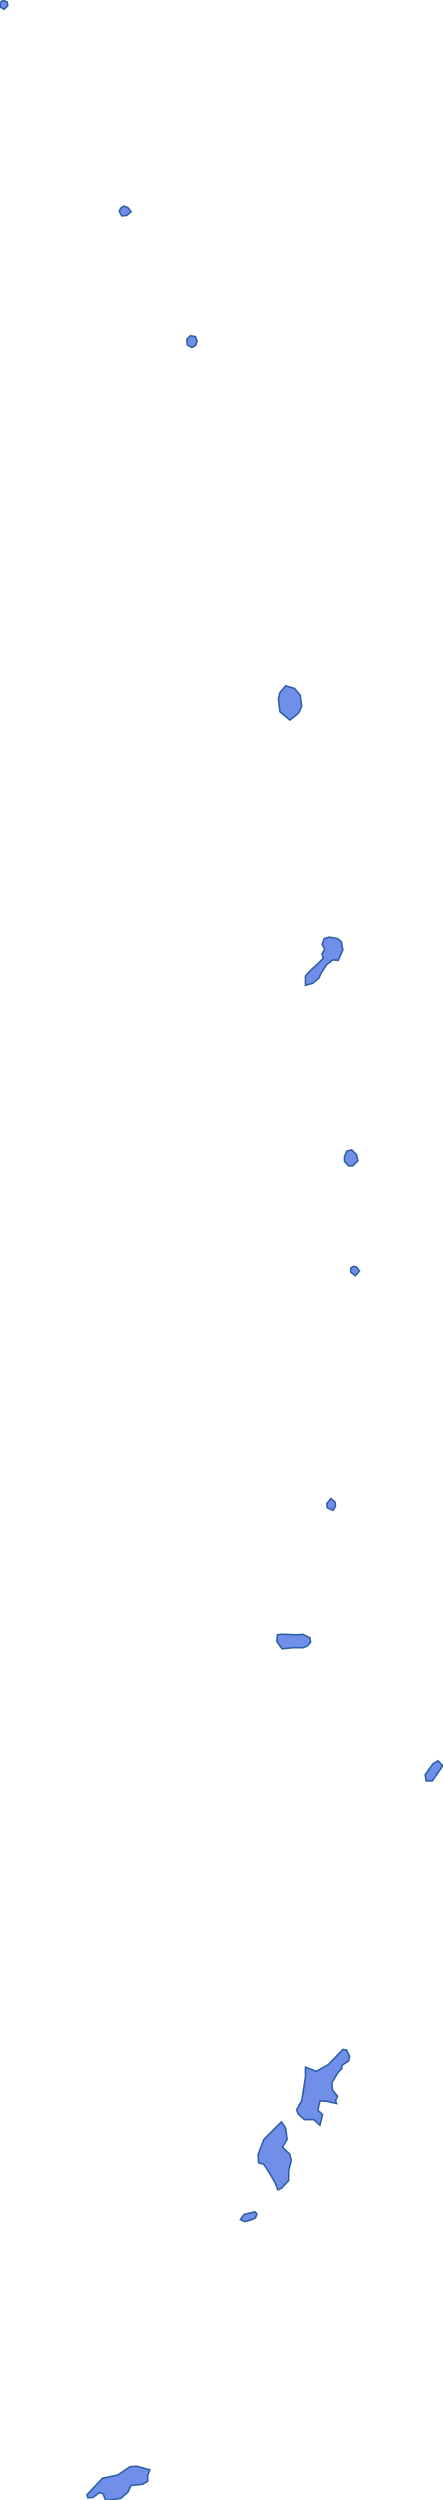
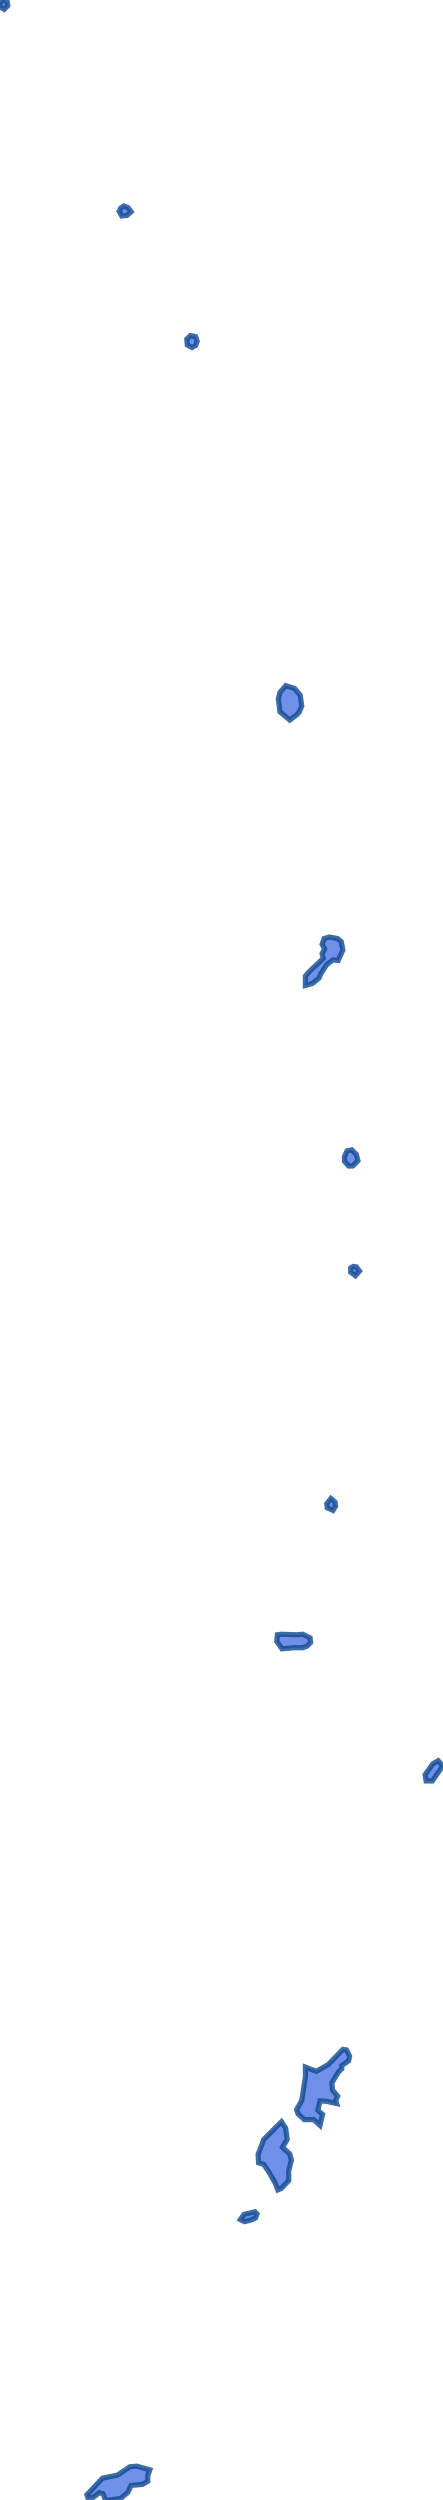
<svg xmlns="http://www.w3.org/2000/svg" version="1.1" preserveAspectRatio="xMinYMin meet" viewBox="231.029 113.057 0.851 4.805">
  <g data-fips="69" data-geo-id="69085" data-county="Northern Islands">
-     <path d="M231.846,116.468 231.848,116.48 231.86,116.48 231.88,116.451 231.871,116.441 231.861,116.447 231.846,116.468z" stroke="#0E478F" stroke-width="0.003" stroke-opacity="0.8" fill="royalblue" fill-opacity="0.75" />
-     <path d="M231.703,115.494 231.703,115.502 231.712,115.509 231.72,115.5 231.714,115.492 231.708,115.491 231.703,115.494z" stroke="#0E478F" stroke-width="0.003" stroke-opacity="0.8" fill="royalblue" fill-opacity="0.75" />
-     <path d="M231.691,115.28 231.691,115.289 231.699,115.298 231.707,115.298 231.717,115.288 231.714,115.276 231.705,115.267 231.696,115.269 231.691,115.28z" stroke="#0E478F" stroke-width="0.003" stroke-opacity="0.8" fill="royalblue" fill-opacity="0.75" />
-     <path d="M231.657,115.947 231.658,115.955 231.669,115.96 231.674,115.952 231.673,115.944 231.665,115.937 231.657,115.947z" stroke="#0E478F" stroke-width="0.003" stroke-opacity="0.8" fill="royalblue" fill-opacity="0.75" />
-     <path d="M231.616,114.933 231.616,114.951 231.63,114.947 231.642,114.937 231.646,114.928 231.657,114.911 231.669,114.902 231.679,114.903 231.688,114.883 231.685,114.867 231.678,114.861 231.662,114.858 231.652,114.861 231.648,114.872 231.653,114.881 231.648,114.89 231.65,114.899 231.64,114.909 231.631,114.917 231.622,114.926 231.616,114.933z" stroke="#0E478F" stroke-width="0.003" stroke-opacity="0.8" fill="royalblue" fill-opacity="0.75" />
-     <path d="M231.564,114.4 231.567,114.425 231.586,114.441 231.599,114.431 231.604,114.426 231.609,114.414 231.606,114.393 231.595,114.38 231.578,114.375 231.567,114.388 231.564,114.4z" stroke="#0E478F" stroke-width="0.003" stroke-opacity="0.8" fill="royalblue" fill-opacity="0.75" />
-     <path d="M231.562,116.199 231.561,116.212 231.571,116.226 231.593,116.224 231.611,116.224 231.619,116.221 231.626,116.214 231.625,116.205 231.611,116.198 231.6,116.199 231.57,116.198 231.562,116.199z" stroke="#0E478F" stroke-width="0.003" stroke-opacity="0.8" fill="royalblue" fill-opacity="0.75" />
-     <path d="M231.388,113.709 231.389,113.72 231.398,113.725 231.405,113.721 231.408,113.713 231.405,113.704 231.395,113.702 231.388,113.709z" stroke="#0E478F" stroke-width="0.003" stroke-opacity="0.8" fill="royalblue" fill-opacity="0.75" />
-     <path d="M231.261,113.457 231.258,113.463 231.263,113.472 231.273,113.471 231.281,113.464 231.275,113.456 231.267,113.453 231.261,113.457z" stroke="#0E478F" stroke-width="0.003" stroke-opacity="0.8" fill="royalblue" fill-opacity="0.75" />
-     <path d="M231.029,113.062 231.03,113.071 231.037,113.075 231.044,113.068 231.043,113.061 231.035,113.057 231.029,113.062z" stroke="#0E478F" stroke-width="0.003" stroke-opacity="0.8" fill="royalblue" fill-opacity="0.75" />
+     <path d="M231.846,116.468 231.848,116.48 231.86,116.48 231.88,116.451 231.871,116.441 231.861,116.447 231.846,116.468z" stroke="#0E478F" stroke-width="0.01" stroke-opacity="0.8" fill="royalblue" fill-opacity="0.75" />
+     <path d="M231.703,115.494 231.703,115.502 231.712,115.509 231.72,115.5 231.714,115.492 231.708,115.491 231.703,115.494z" stroke="#0E478F" stroke-width="0.01" stroke-opacity="0.8" fill="royalblue" fill-opacity="0.75" />
+     <path d="M231.691,115.28 231.691,115.289 231.699,115.298 231.707,115.298 231.717,115.288 231.714,115.276 231.705,115.267 231.696,115.269 231.691,115.28z" stroke="#0E478F" stroke-width="0.01" stroke-opacity="0.8" fill="royalblue" fill-opacity="0.75" />
+     <path d="M231.657,115.947 231.658,115.955 231.669,115.96 231.674,115.952 231.673,115.944 231.665,115.937 231.657,115.947z" stroke="#0E478F" stroke-width="0.01" stroke-opacity="0.8" fill="royalblue" fill-opacity="0.75" />
+     <path d="M231.616,114.933 231.616,114.951 231.63,114.947 231.642,114.937 231.646,114.928 231.657,114.911 231.669,114.902 231.679,114.903 231.688,114.883 231.685,114.867 231.678,114.861 231.662,114.858 231.652,114.861 231.648,114.872 231.653,114.881 231.648,114.89 231.65,114.899 231.64,114.909 231.631,114.917 231.622,114.926 231.616,114.933z" stroke="#0E478F" stroke-width="0.01" stroke-opacity="0.8" fill="royalblue" fill-opacity="0.75" />
+     <path d="M231.564,114.4 231.567,114.425 231.586,114.441 231.599,114.431 231.604,114.426 231.609,114.414 231.606,114.393 231.595,114.38 231.578,114.375 231.567,114.388 231.564,114.4z" stroke="#0E478F" stroke-width="0.01" stroke-opacity="0.8" fill="royalblue" fill-opacity="0.75" />
+     <path d="M231.562,116.199 231.561,116.212 231.571,116.226 231.593,116.224 231.611,116.224 231.619,116.221 231.626,116.214 231.625,116.205 231.611,116.198 231.6,116.199 231.57,116.198 231.562,116.199z" stroke="#0E478F" stroke-width="0.01" stroke-opacity="0.8" fill="royalblue" fill-opacity="0.75" />
+     <path d="M231.388,113.709 231.389,113.72 231.398,113.725 231.405,113.721 231.408,113.713 231.405,113.704 231.395,113.702 231.388,113.709z" stroke="#0E478F" stroke-width="0.01" stroke-opacity="0.8" fill="royalblue" fill-opacity="0.75" />
+     <path d="M231.261,113.457 231.258,113.463 231.263,113.472 231.273,113.471 231.281,113.464 231.275,113.456 231.267,113.453 231.261,113.457z" stroke="#0E478F" stroke-width="0.01" stroke-opacity="0.8" fill="royalblue" fill-opacity="0.75" />
+     <path d="M231.029,113.062 231.03,113.071 231.037,113.075 231.044,113.068 231.043,113.061 231.035,113.057 231.029,113.062z" stroke="#0E478F" stroke-width="0.01" stroke-opacity="0.8" fill="royalblue" fill-opacity="0.75" />
  </g>
  <g data-fips="69" data-geo-id="69100" data-county="Rota">
-     <path d="M231.196,117.852 231.198,117.858 231.208,117.857 231.22,117.848 231.227,117.85 231.232,117.863 231.261,117.859 231.275,117.847 231.281,117.834 231.303,117.832 231.313,117.826 231.313,117.815 231.317,117.804 231.292,117.797 231.279,117.798 231.255,117.814 231.226,117.82 231.196,117.852z" stroke="#0E478F" stroke-width="0.003" stroke-opacity="0.8" fill="royalblue" fill-opacity="0.75" />
+     <path d="M231.196,117.852 231.198,117.858 231.208,117.857 231.22,117.848 231.227,117.85 231.232,117.863 231.261,117.859 231.275,117.847 231.281,117.834 231.303,117.832 231.313,117.826 231.313,117.815 231.317,117.804 231.292,117.797 231.279,117.798 231.255,117.814 231.226,117.82 231.196,117.852z" stroke="#0E478F" stroke-width="0.01" stroke-opacity="0.8" fill="royalblue" fill-opacity="0.75" />
  </g>
  <g data-fips="69" data-geo-id="69110" data-county="Saipan">
-     <path d="M231.599,117.112 231.602,117.12 231.614,117.131 231.632,117.131 231.644,117.142 231.649,117.121 231.64,117.113 231.644,117.095 231.659,117.096 231.666,117.098 231.676,117.1 231.674,117.094 231.678,117.086 231.668,117.074 231.667,117.06 231.679,117.04 231.686,117.033 231.686,117.027 231.699,117.018 231.701,117.009 231.695,116.997 231.688,116.996 231.66,117.025 231.637,117.038 231.616,117.03 231.616,117.049 231.609,117.094 231.599,117.112z" stroke="#0E478F" stroke-width="0.003" stroke-opacity="0.8" fill="royalblue" fill-opacity="0.75" />
+     <path d="M231.599,117.112 231.602,117.12 231.614,117.131 231.632,117.131 231.644,117.142 231.649,117.121 231.64,117.113 231.644,117.095 231.659,117.096 231.666,117.098 231.676,117.1 231.674,117.094 231.678,117.086 231.668,117.074 231.667,117.06 231.679,117.04 231.686,117.033 231.686,117.027 231.699,117.018 231.701,117.009 231.695,116.997 231.688,116.996 231.66,117.025 231.637,117.038 231.616,117.03 231.616,117.049 231.609,117.094 231.599,117.112z" stroke="#0E478F" stroke-width="0.01" stroke-opacity="0.8" fill="royalblue" fill-opacity="0.75" />
  </g>
  <g data-fips="69" data-geo-id="69120" data-county="Tinian">
-     <path d="M231.525,117.198 231.526,117.214 231.536,117.217 231.546,117.232 231.558,117.253 231.563,117.266 231.57,117.263 231.584,117.248 231.584,117.229 231.589,117.209 231.586,117.197 231.572,117.184 231.581,117.169 231.578,117.147 231.57,117.135 231.557,117.148 231.536,117.169 231.525,117.198z" stroke="#0E478F" stroke-width="0.003" stroke-opacity="0.8" fill="royalblue" fill-opacity="0.75" />
-     <path d="M231.498,117.313 231.491,117.323 231.499,117.327 231.511,117.324 231.52,117.32 231.523,117.312 231.519,117.308 231.498,117.313z" stroke="#0E478F" stroke-width="0.003" stroke-opacity="0.8" fill="royalblue" fill-opacity="0.75" />
+     <path d="M231.525,117.198 231.526,117.214 231.536,117.217 231.546,117.232 231.558,117.253 231.563,117.266 231.57,117.263 231.584,117.248 231.584,117.229 231.589,117.209 231.586,117.197 231.572,117.184 231.581,117.169 231.578,117.147 231.57,117.135 231.557,117.148 231.536,117.169 231.525,117.198z" stroke="#0E478F" stroke-width="0.01" stroke-opacity="0.8" fill="royalblue" fill-opacity="0.75" />
+     <path d="M231.498,117.313 231.491,117.323 231.499,117.327 231.511,117.324 231.52,117.32 231.523,117.312 231.519,117.308 231.498,117.313z" stroke="#0E478F" stroke-width="0.01" stroke-opacity="0.8" fill="royalblue" fill-opacity="0.75" />
  </g>
</svg>
